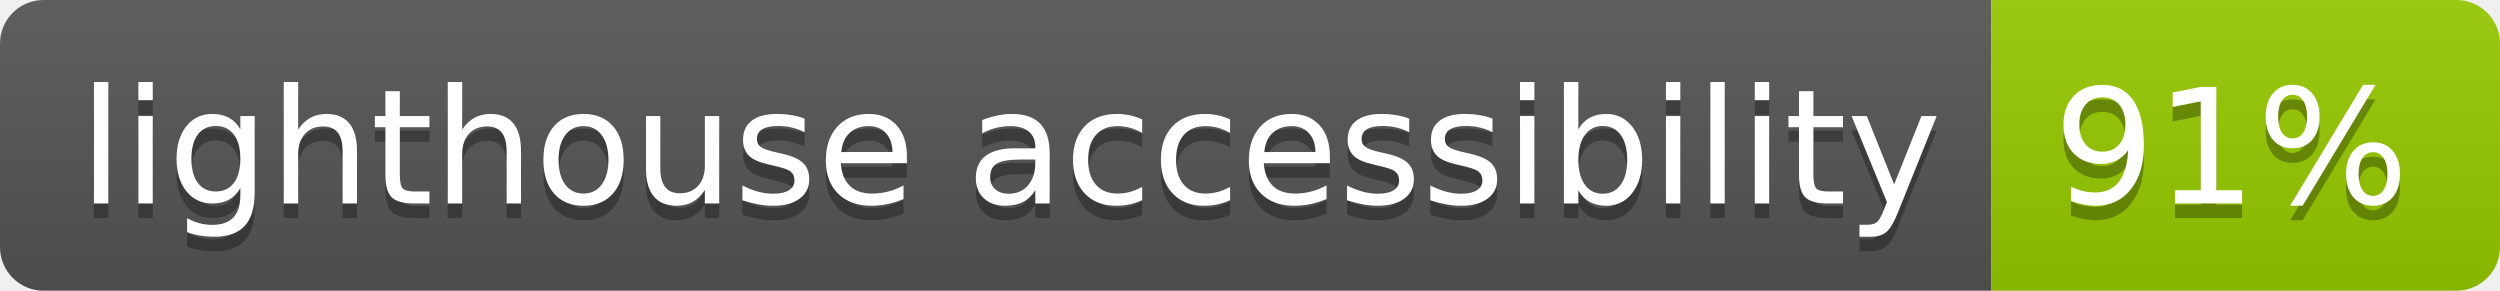
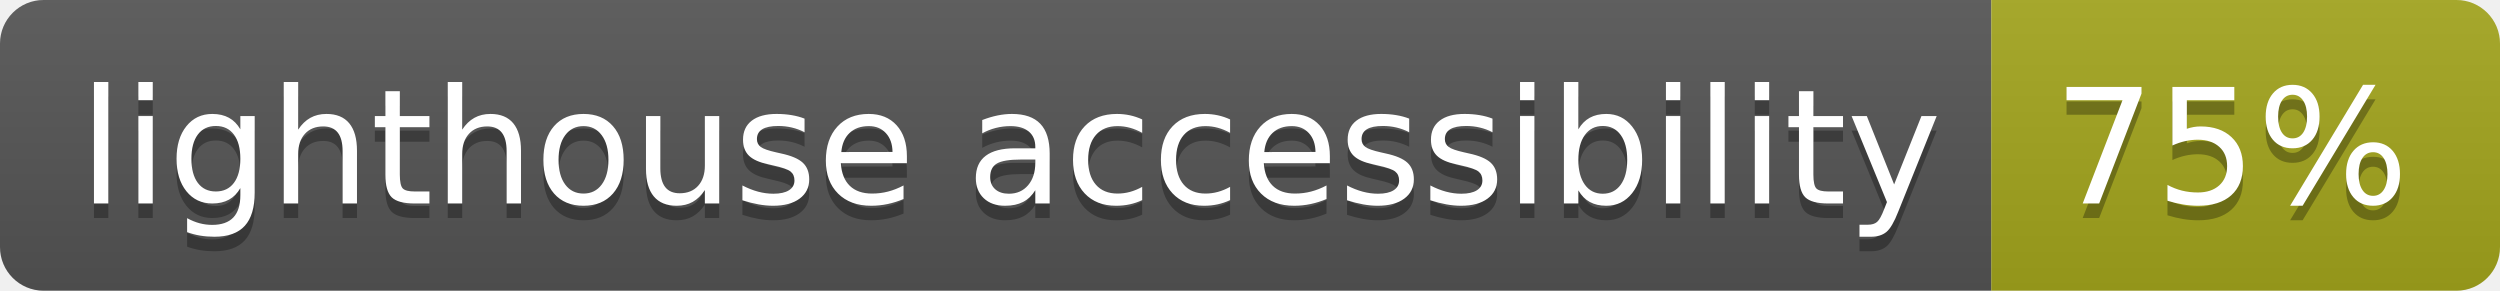
<svg xmlns="http://www.w3.org/2000/svg" width="172" height="20">
  <linearGradient id="b" x2="0" y2="100%">
    <stop offset="0" stop-color="#bbb" stop-opacity=".1" />
    <stop offset="1" stop-opacity=".1" />
  </linearGradient>
  <clipPath id="a">
    <rect width="172" height="20" rx="3" fill="#fff" />
  </clipPath>
  <g clip-path="url(#a)">
    <path fill="#555" d="M0 0h137v20H0z" />
-     <path fill="#97ca00" d="M137 0h35v20H137z" />
+     <path fill="#a4a61d" d="M137 0h35v20H137z" />
    <path fill="url(#b)" d="M0 0h172v20H0z" />
  </g>
  <g fill="#fff" text-anchor="middle" font-family="DejaVu Sans,Verdana,Geneva,sans-serif" font-size="110">
    <text x="695" y="150" fill="#010101" fill-opacity=".3" transform="scale(.1)" textLength="1270">lighthouse accessibility</text>
    <text x="695" y="140" transform="scale(.1)" textLength="1270">lighthouse accessibility</text>
-     <text x="1535" y="150" fill="#010101" fill-opacity=".3" transform="scale(.1)" textLength="250">91%</text>
-     <text x="1535" y="140" transform="scale(.1)" textLength="250">91%</text>
+     <text x="1535" y="150" fill="#010101" fill-opacity=".3" transform="scale(.1)" textLength="250">75%</text>
+     <text x="1535" y="140" transform="scale(.1)" textLength="250">75%</text>
  </g>
</svg>
